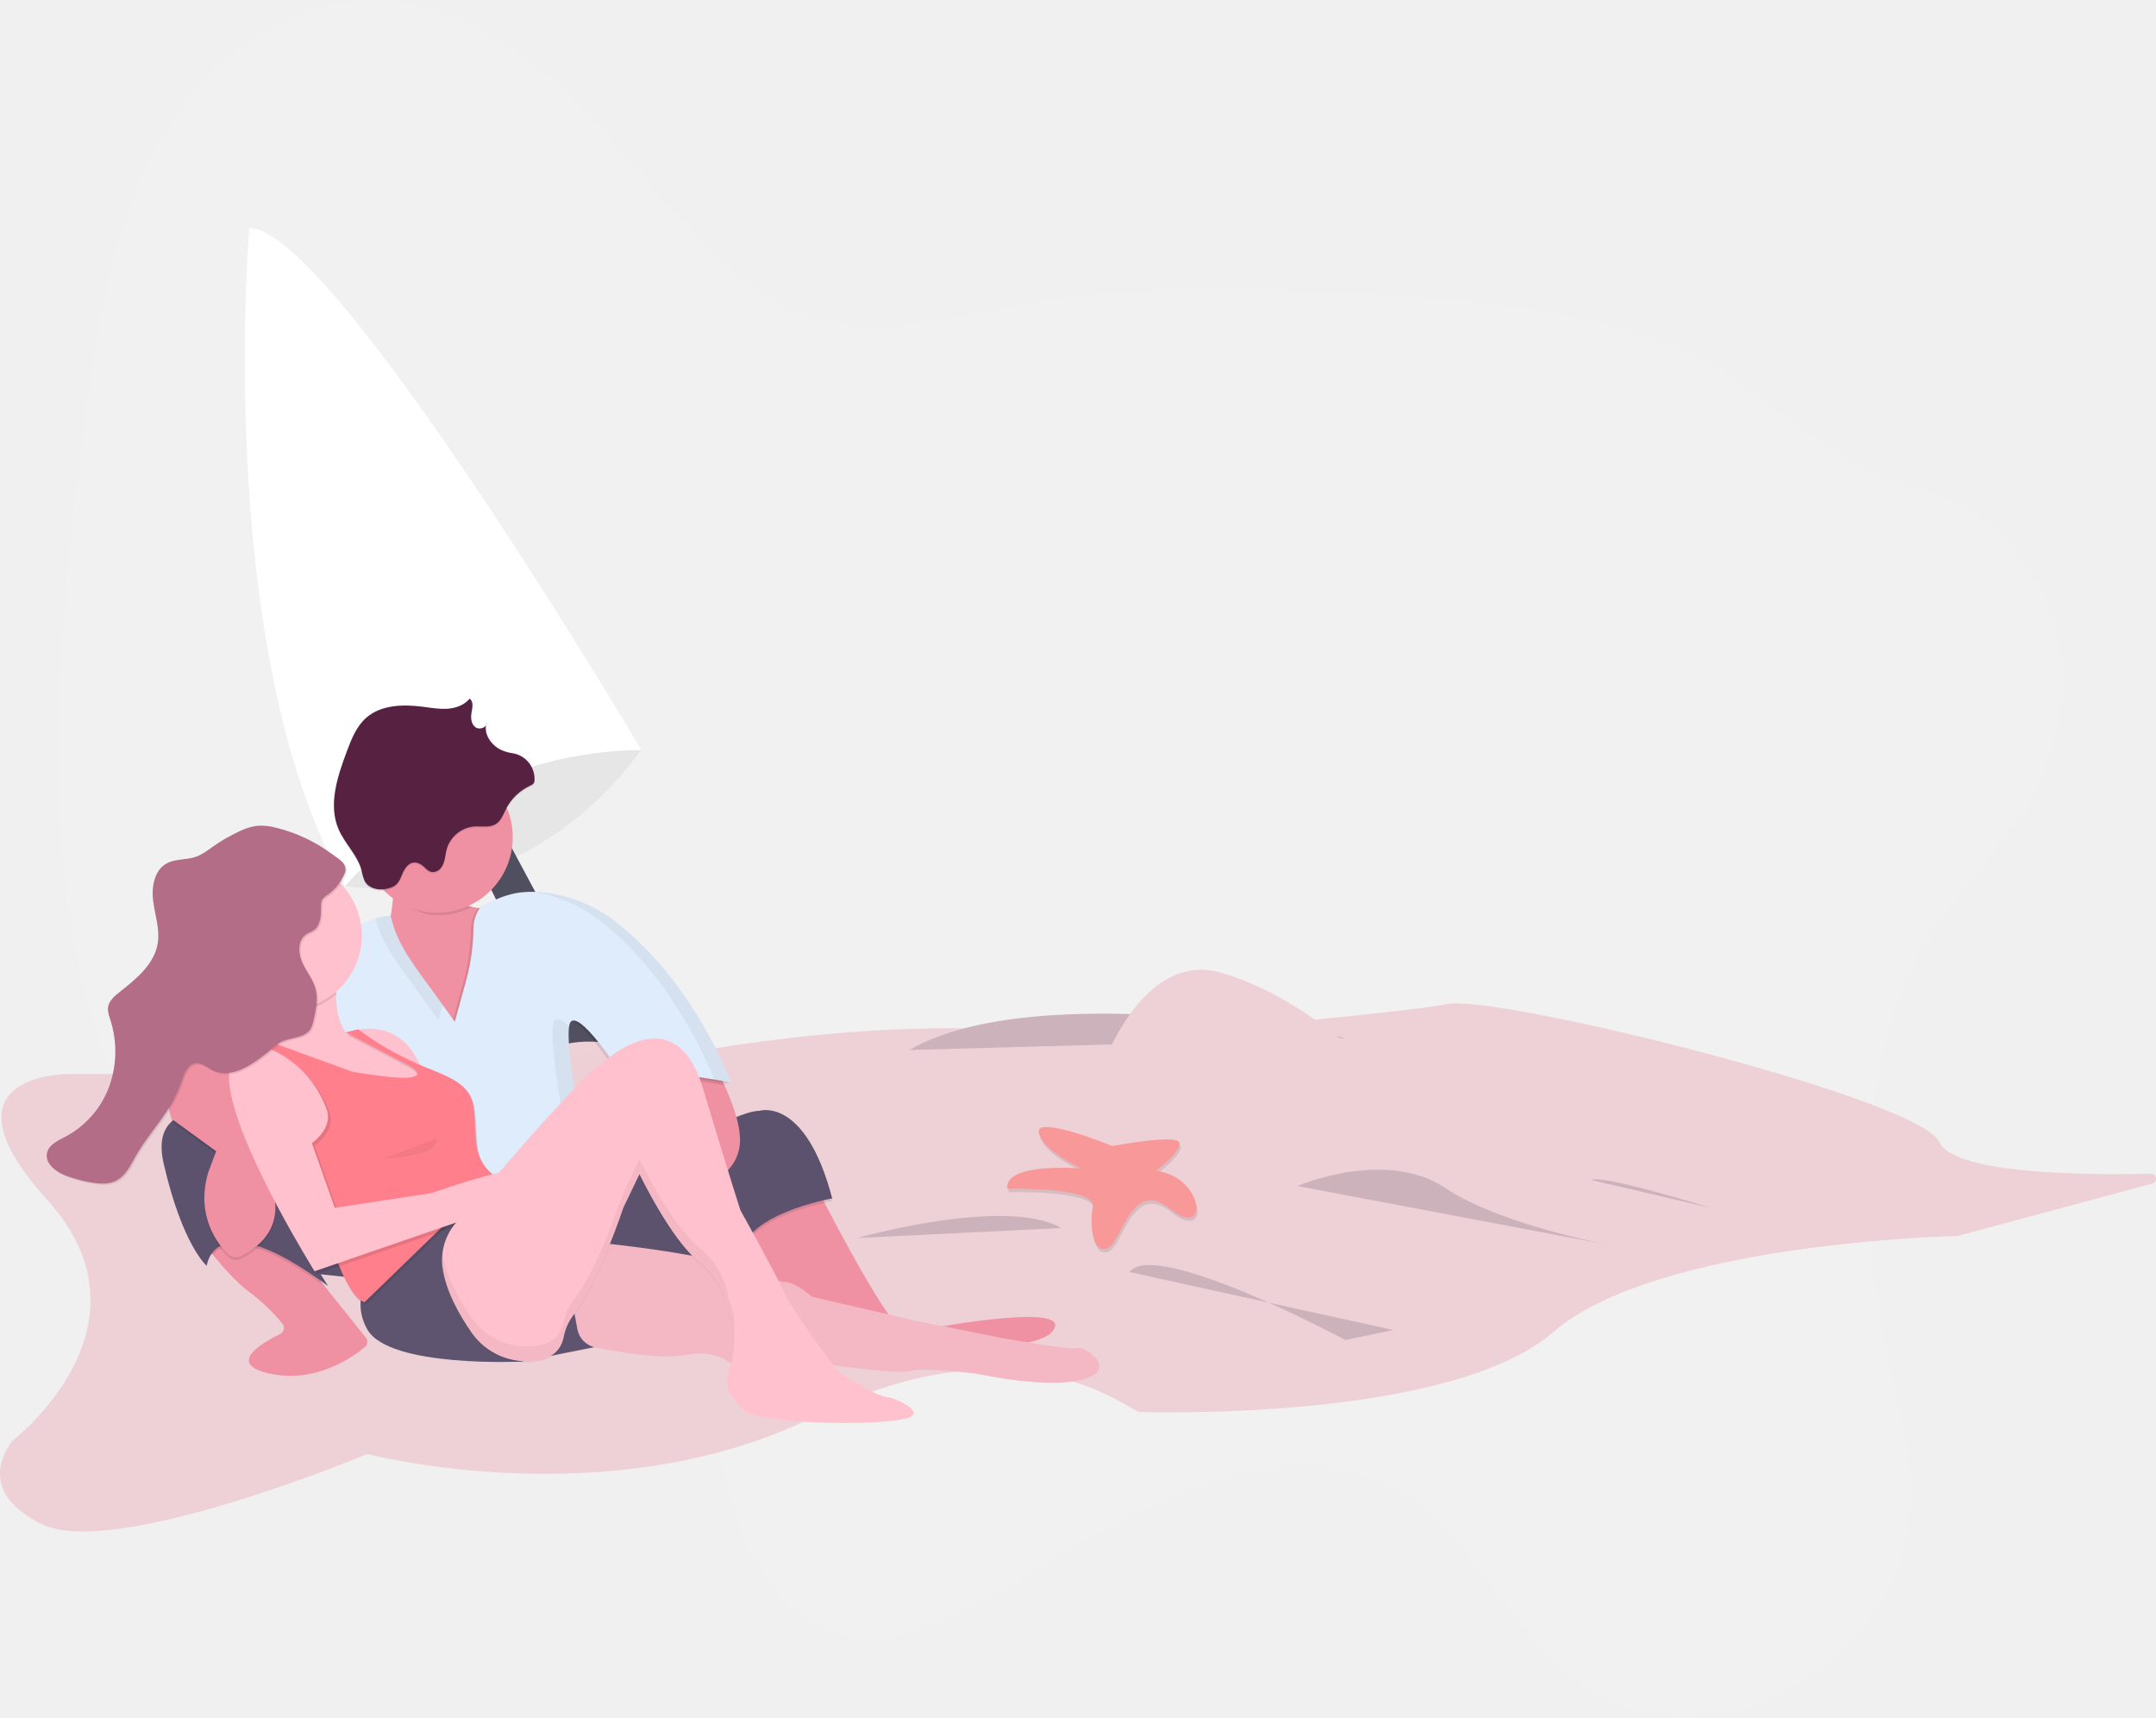
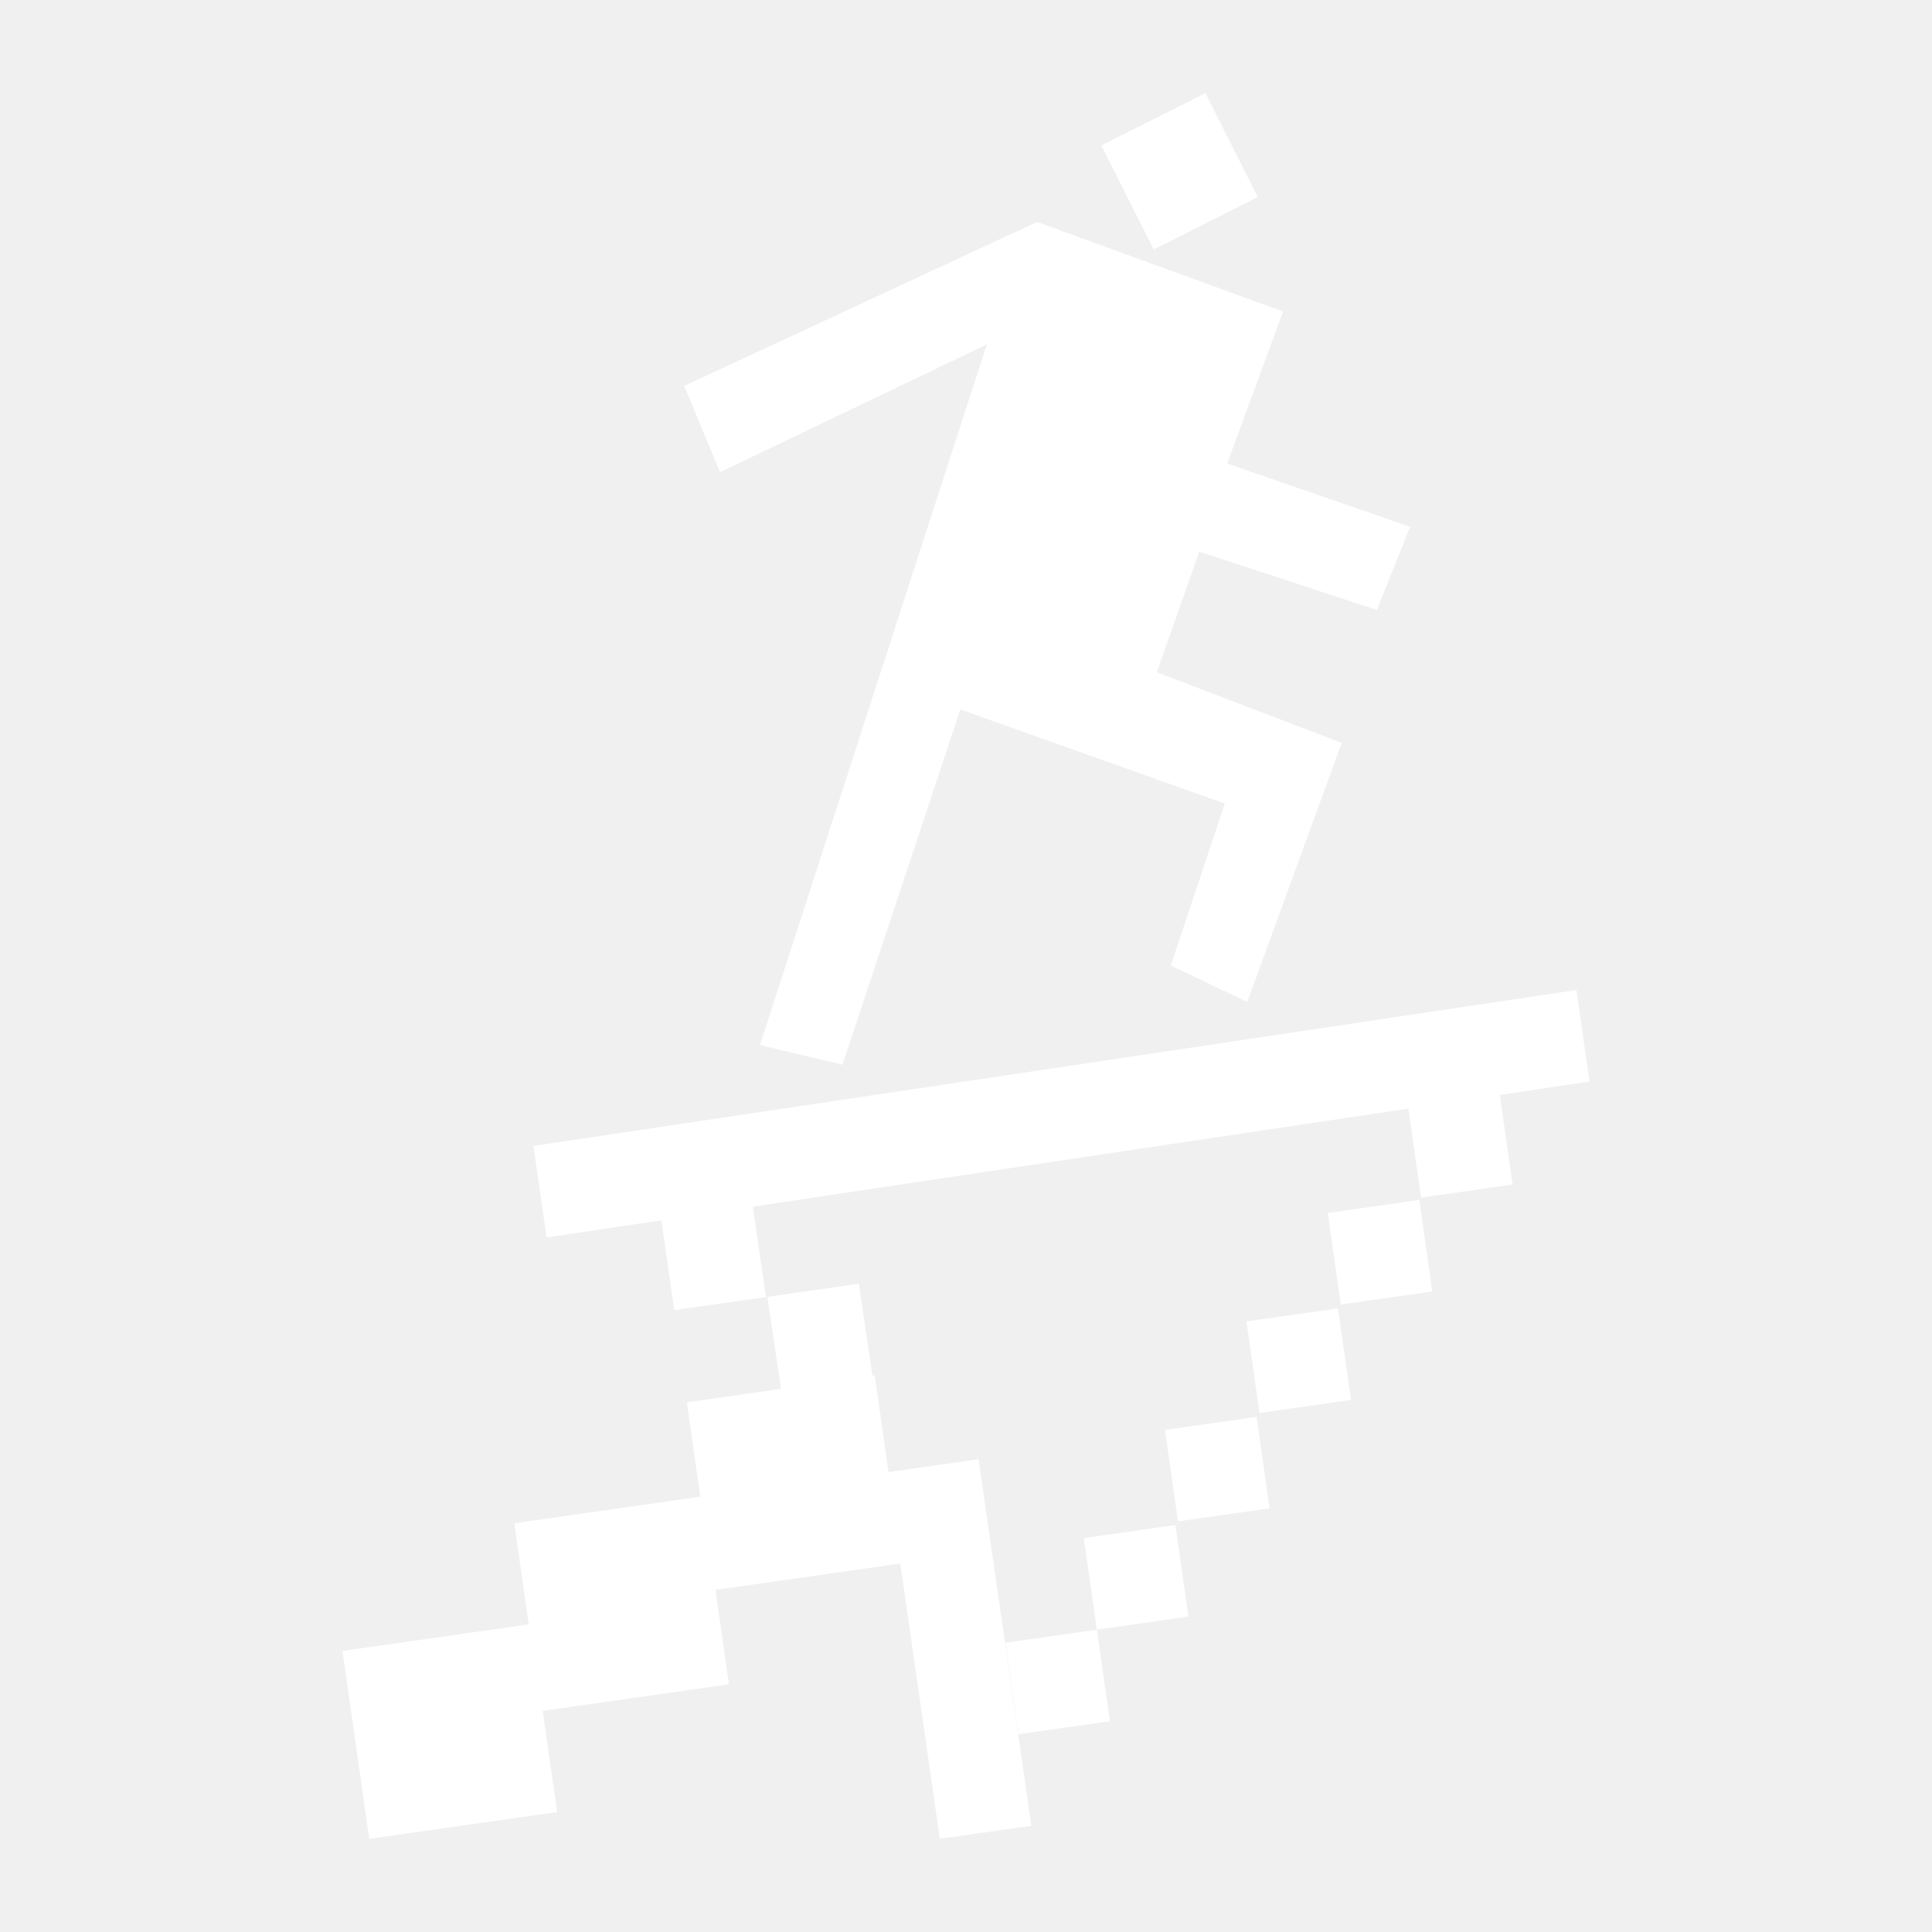
- <svg xmlns="http://www.w3.org/2000/svg" xmlns:xlink="http://www.w3.org/1999/xlink" id="a6d9bb13-e5f6-4c21-aa2f-63a2e4a08357" data-name="Layer 1" width="1077.988" height="858.576" viewBox="0 0 1077.988 858.576">
+ <svg xmlns="http://www.w3.org/2000/svg" style="isolation:isolate" viewBox="0 0 512 512" width="512pt" height="512pt">
  <defs>
-     <linearGradient id="a3072216-105c-45a4-9275-075801c67428" x1="303.233" y1="380.437" x2="303.233" y2="379.066" gradientUnits="userSpaceOnUse">
-       <stop offset="0" stop-color="gray" stop-opacity="0.25" />
-       <stop offset="0.535" stop-color="gray" stop-opacity="0.12" />
-       <stop offset="1" stop-color="gray" stop-opacity="0.1" />
-     </linearGradient>
-     <linearGradient id="befed860-b9c8-44f5-94de-299c2a82c033" x1="303.233" y1="379.748" x2="303.233" y2="378.377" xlink:href="#a3072216-105c-45a4-9275-075801c67428" />
-     <linearGradient id="a60fe5fe-a301-4ace-9170-4c1f953493ad" x1="355.14" y1="565.285" x2="355.14" y2="531.196" xlink:href="#a3072216-105c-45a4-9275-075801c67428" />
-     <linearGradient id="f2c8c104-c6d4-4b69-b7f1-f42200d68d9c" x1="266.102" y1="444.083" x2="266.102" y2="444.083" xlink:href="#a3072216-105c-45a4-9275-075801c67428" />
+     <clipPath id="_clipPath_soLwAZJegRMrbGh8kVzI7Vk1HjQBjC5G">
+       <rect width="512" height="512" />
+     </clipPath>
  </defs>
-   <path d="M1024.801,490.288c-39.202,65.337-32.981,153.701-16.866,223.227,5.396,23.278,11.638,47.846,6.509,74.027-6.271,32.016-28.111,57.352-50.091,71.941-40.067,26.595-85.477,26.391-118.225-.531-28.3-23.266-46.646-64.191-75.562-86.185-48.39-36.808-115.551-13.372-174.082,22.236-41.41,25.192-87.023,57.034-124.819,39.755-26.595-12.158-42.872-47.158-50.225-85.363-3.55-18.446-5.59-38.613-14.051-52.603-5.03-8.317-12.017-13.84-19.266-18.345-66.191-41.137-156.765-5.042-220.522-51.745-43.059-31.542-67.006-97.434-74.322-168.112s.193-146.483,9.385-221.138c6.532-53.054,15.214-109.886,42.379-153.302,28.736-45.928,73.464-66.806,112.096-62.998S329.062,50.185,357.662,81.08c35.743,38.612,67.81,88.082,114.495,100.128,31.793,8.204,66.74-2.125,100.676-8.139,56.735-10.054,112.534-8.006,167.936-5.127,53.038,2.756,106.394,6.349,155.63,25.267,34.843,13.388,61.378,41.787,93.831,60.074,21.155,11.92,45.152,13.185,64.808,29.181,24.213,19.705,44.939,56.365,34.632,103.121C1079.871,430.038,1045.607,455.61,1024.801,490.288Z" transform="translate(-61.0061 -20.71206)" fill="#ffffff" opacity="0.1" />
-   <path d="M233.661,463.673s86,16,148-68c0,0-52-51-88-40s-60,76-60,76Z" transform="translate(-61.0061 -20.71206)" fill="#ffffff" />
-   <path d="M233.661,463.673s86,16,148-68c0,0-52-51-88-40s-60,76-60,76Z" transform="translate(-61.0061 -20.71206)" opacity="0.1" />
-   <polygon points="211.655 374.961 299.655 555.961 320.655 544.961 229.655 374.961 211.655 374.961" fill="#504f60" />
-   <path d="M381.661,395.673a194.98,194.98,0,0,0-47.22,6.29,204.353,204.353,0,0,0-59.92,26.7c-26.61,17.33-40.86,35.01-40.86,35.01-63.45-111.52-49.26-312.7-48.07-328.07v-.01c.02-.24.03-.44.04-.58.02-.23.03-.34.03-.34C227.661,134.673,381.661,395.673,381.661,395.673Z" transform="translate(-61.0061 -20.71206)" fill="#ffffff" />
-   <path d="M1137.131,612.463l-97.47,26.21s-150,3-202,48-203,40-207,40-60-49-162,2-224,19-224,19-127,53-163,35-14-42-14-42,74-57,17-120,10-63,10-63h192.79a95.771,95.771,0,0,0,45.21-10.87c15.06-8.05,32.78-5.48,44.64-2.09a71.384,71.384,0,0,0,31.54,1.7c96.77-16.41,158.52-11.71,184.18-8.13a142.992,142.992,0,0,0,32.23.79c32.7-2.85,100.56-8.9,137.41-13.28,10.14-1.2,17.93-2.27,22-3.12,11.4-2.38,65.22,8.11,119.66,22.14,60.16,15.49,121.09,35.31,126.34,46.86,7.24,15.92,71.05,16.65,105.76,15.84A2.519,2.519,0,0,1,1137.131,612.463Z" transform="translate(-61.0061 -20.71206)" fill="#eed1d7" />
-   <path d="M757.661,685.673l-24,5s-95-51-108-34" transform="translate(-61.0061 -20.71206)" fill="#ccb2bb" />
-   <path d="M733.661,539.673s-154-31-218,6" transform="translate(-61.0061 -20.71206)" fill="#ccb2bb" />
-   <path d="M617.791,595.38s-38.502-15.738-36.816-6.745,21.359,17.986,21.359,17.986-38.783-3.372-37.097,10.117c0,0,44.404-1.124,42.718,8.993s0,23.607,7.307,20.797,11.804-35.411,31.476-19.673,16.862-16.3-7.307-19.111c0,0,12.928-9.555,11.804-14.052S617.791,595.38,617.791,595.38Z" transform="translate(-61.0061 -20.71206)" opacity="0.1" />
-   <path d="M617.229,593.694s-38.502-15.738-36.816-6.745,21.359,17.986,21.359,17.986-38.783-3.372-37.097,10.117c0,0,44.404-1.124,42.718,8.993s0,23.607,7.307,20.797,11.804-35.411,31.476-19.673,16.862-16.3-7.307-19.111c0,0,12.928-9.555,11.804-14.052S617.229,593.694,617.229,593.694Z" transform="translate(-61.0061 -20.71206)" fill="#f89898" />
-   <path d="M916.661,624.673s-55-17-60-14" transform="translate(-61.0061 -20.71206)" fill="#ccb2bb" />
-   <path d="M489.661,639.673s74-21,102-5" transform="translate(-61.0061 -20.71206)" fill="#ccb2bb" />
-   <path d="M612.161,554.173s20-59,60-47,70,43,70,43l-130,10Z" transform="translate(-61.0061 -20.71206)" fill="#eed1d7" />
-   <path d="M177.161,620.173s31,13,83,8,93,26,93,26" transform="translate(-61.0061 -20.71206)" fill="#ccb2bb" />
-   <g opacity="0.05">
-     <path d="M303.066,380.437a2.355,2.355,0,0,0,.327-1.371A8.565,8.565,0,0,0,303.066,380.437Z" transform="translate(-61.0061 -20.71206)" fill="url(#a3072216-105c-45a4-9275-075801c67428)" />
+   <g clip-path="url(#_clipPath_soLwAZJegRMrbGh8kVzI7Vk1HjQBjC5G)">
+     <g>
+       <path d=" M 311.478 404.156 L 287.212 407.609 L 290.682 431.89 L 314.937 428.402 L 311.478 404.156 Z " fill="rgb(255,255,255)" />
+     </g>
+     <g>
+       <path d=" M 290.682 431.89 L 266.428 435.334 L 269.869 459.579 L 294.138 456.141 L 290.682 431.89 Z " fill="rgb(255,255,255)" />
+     </g>
+     <g>
+       <path d=" M 259.334 386.709 L 235.103 390.15 L 249.062 487.286 L 273.322 483.859 L 259.334 386.709 Z " fill="rgb(255,255,255)" />
+     </g>
+     <g>
+       <path d=" M 333.012 375.488 L 308.74 378.937 L 312.178 403.183 L 336.441 399.727 L 333.012 375.488 Z " fill="rgb(255,255,255)" />
+     </g>
+     <g>
+       <path d=" M 354.566 346.74 L 330.32 350.173 L 333.77 374.438 L 358.045 370.985 L 354.566 346.74 Z " fill="rgb(255,255,255)" />
+     </g>
+     <g>
+       <path d=" M 376.137 317.987 L 351.874 321.451 L 355.315 345.708 L 379.572 342.255 L 376.137 317.987 Z " fill="rgb(255,255,255)" />
+     </g>
+     <g>
+       <path d=" M 397.386 289.626 L 373.141 293.093 L 376.588 317.385 L 400.85 313.906 L 397.386 289.626 Z " fill="rgb(255,255,255)" />
+     </g>
+     <g>
+       <path d=" M 199.485 319.481 L 175.216 322.931 L 178.683 347.193 L 202.964 343.741 L 199.485 319.481 Z " fill="rgb(255,255,255)" />
+     </g>
+     <g>
+       <path d=" M 421.239 286.618 L 417.775 262.369 L 141.373 303.687 L 144.85 327.938 L 421.239 286.618 Z " fill="rgb(255,255,255)" />
+     </g>
+     <g>
+       <path d=" M 227.581 340.201 L 203.347 343.691 L 214.386 417.645 L 238.634 414.201 L 227.581 340.201 Z " fill="rgb(255,255,255)" />
+     </g>
+     <g>
+       <path d=" M 140.551 430.422 L 90.761 437.516 L 97.853 487.318 L 147.654 480.218 L 140.551 430.422 Z " fill="rgb(255,255,255)" />
+     </g>
+     <g>
+       <path d=" M 186.074 396.571 L 136.296 403.671 L 143.382 453.458 L 193.178 446.372 L 186.074 396.571 Z " fill="rgb(255,255,255)" />
+     </g>
+     <g>
+       <path d=" M 231.807 364.484 L 182.02 371.648 L 189.112 421.409 L 238.902 414.303 L 231.807 364.484 Z " fill="rgb(255,255,255)" />
+     </g>
+     <g>
+       <path d=" M 333.328 52.241 L 305.749 66.11 L 291.877 38.554 L 319.433 24.682 L 333.328 52.241 Z " fill="rgb(255,255,255)" />
+     </g>
+     <g>
+       <path d=" M 201.397 276.936 L 223.245 282.162 L 254.509 188.011 L 324.592 212.951 L 310.28 255.865 L 330.538 265.526 L 355.565 196.864 L 306.572 178.159 L 317.814 146.194 L 364.881 161.641 L 373.702 139.602 L 325.222 122.846 L 340.031 82.558 L 274.834 58.824 L 181.334 102.272 L 190.812 125.128 L 261.519 91.274 L 201.397 276.936 Z " fill="rgb(255,255,255)" />
+     </g>
  </g>
-   <g opacity="0.05">
-     <path d="M303.066,379.748a2.354,2.354,0,0,0,.327-1.371A8.567,8.567,0,0,0,303.066,379.748Z" transform="translate(-61.0061 -20.71206)" fill="url(#befed860-b9c8-44f5-94de-299c2a82c033)" />
-   </g>
-   <g opacity="0.05">
-     <path d="M362.172,552.515c-2.168.928-7.33,5.792-14.028,12.77-2.127-14.006-3.505-26.638-2.613-31.891a4.728,4.728,0,0,1,.791-2.193c4.019-.275,12.183,9.775,18.705,18.859C363.22,551.508,362.172,552.515,362.172,552.515Z" transform="translate(-61.0061 -20.71206)" fill="url(#a60fe5fe-a301-4ace-9170-4c1f953493ad)" />
-   </g>
-   <g opacity="0.05">
-     <polygon points="266.102 444.083 266.102 444.083 266.102 444.083 266.102 444.083" fill="url(#f2c8c104-c6d4-4b69-b7f1-f42200d68d9c)" />
-   </g>
-   <path d="M469.033,613.82s35.048,69.423,43.81,72.119,14.828-1.348,14.828-1.348,72.793-13.48,59.313,2.022-131.431,6.066-131.431,6.066l-29.656-66.727Z" transform="translate(-61.0061 -20.71206)" fill="#ef91a3" />
-   <path d="M368.606,615.168s56.617-37.744,72.119-37.744c0,0,22.916-7.414,36.396,43.81,0,0-46.506,8.088-45.832,30.33l-8.762-18.872-37.744,41.788-45.832-31.004Z" transform="translate(-61.0061 -20.71206)" opacity="0.1" />
-   <path d="M368.606,613.82s56.617-37.744,72.119-37.744c0,0,22.916-7.414,36.396,43.81,0,0-46.506,8.088-45.832,30.33l-8.762-18.872-37.744,41.788-45.832-31.004Z" transform="translate(-61.0061 -20.71206)" fill="#5d526e" />
-   <path d="M430.614,594.948c-3.37,16.176-20.894,18.872-20.894,18.872L384.782,598.318s-3.518-23.22-6.491-37.374c-1.139-5.439-2.197-9.544-2.945-10.481-2.696-3.37,39.766-2.696,39.766-2.696a167.01,167.01,0,0,1,8.129,15.549C427.864,573.434,432.414,586.307,430.614,594.948Z" transform="translate(-61.0061 -20.71206)" fill="#ef91a3" />
-   <path d="M322.773,472.953l-14.154,67.401-34.374-8.762s-31.678-24.938-22.242-40.44c3.087-5.069,4.657-12.442,5.379-20.065,1.476-15.711-.661-32.507-.661-32.507s37.744-10.11,30.33,17.524c-3.047,11.35,2.433,16.217,9.948,18.016C307.79,476.7,322.773,472.953,322.773,472.953Z" transform="translate(-61.0061 -20.71206)" fill="#ef91a3" />
-   <path d="M296.999,474.119a37.514,37.514,0,0,1-17.362,4.226c-8.324,0-16.338-5.21-22.579-9.773a153.963,153.963,0,0,0-.337-29.993s37.744-10.11,30.33,17.524C284.004,467.453,289.484,472.319,296.999,474.119Z" transform="translate(-61.0061 -20.71206)" opacity="0.1" />
-   <circle cx="218.631" cy="418.541" r="37.744" fill="#ef91a3" />
-   <path d="M276.815,517.989l10.236,14.277,5.824-21.114a105.063,105.063,0,0,0,3.531-25.884,17.777,17.777,0,0,1,3.45-10.293c10.503-5.729,18.301-8.753,31.538-7.394a71.176,71.176,0,0,1,35.983,14.582c39.343,30.216,57.844,80.433,57.844,80.433s-53.92-10.784-51.224,1.348c0,0-23.59-37.744-28.982-31.678s11.458,86.273,11.458,86.273l-110.537,8.088L216.954,549.79l1.348-57.291s28.645-13.143,34.711-13.143c2.123,0,1.799-.739,2.696,2.696C259.167,495.29,268.842,506.869,276.815,517.989Z" transform="translate(-61.0061 -20.71206)" opacity="0.1" />
-   <path d="M423.241,563.317c-9.375-1.692-35.931-6.012-44.949-2.373-1.139-5.439-2.197-9.544-2.945-10.481-2.696-3.37,39.766-2.696,39.766-2.696A167.01,167.01,0,0,1,423.241,563.317Z" transform="translate(-61.0061 -20.71206)" opacity="0.1" />
-   <path d="M278.163,517.315l10.236,14.277,5.824-21.114a105.063,105.063,0,0,0,3.531-25.884,17.777,17.777,0,0,1,3.45-10.293c10.503-5.729,18.301-8.753,31.538-7.394a71.176,71.176,0,0,1,35.983,14.582c39.343,30.216,57.844,80.433,57.844,80.433s-53.92-10.784-51.224,1.348c0,0-23.59-37.744-28.982-31.678s11.458,86.273,11.458,86.273l-110.537,8.088-28.982-76.837,1.348-57.291s28.645-13.143,34.711-13.143c2.123,0,1.799-.739,2.696,2.696C260.515,494.616,270.19,506.195,278.163,517.315Z" transform="translate(-61.0061 -20.71206)" fill="#dfecfb" />
-   <path d="M253.432,465.917c-3.788.675-8.199-.603-10.046-3.978a21.914,21.914,0,0,1-1.541-5.24c-1.957-7.678-8.359-13.412-11.512-20.681-5.311-12.245-.648-26.294,4.026-38.797,2.297-6.143,4.765-12.543,9.667-16.901,7.533-6.696,18.766-6.856,28.759-5.538,4.049.534,8.119,1.251,12.19.928s8.24-1.832,10.816-5.001c2.17,1.408,1.367,4.666.924,7.214-.436,2.515-.076,5.46,1.953,7.009s5.815.273,5.645-2.274c-1.825,5.398,2.204,11.366,7.392,13.722a20.626,20.626,0,0,0,5.406,1.561,13,13,0,0,1,11.151,13.057l-.001.058a3.517,3.517,0,0,1-.454,2.015,3.769,3.769,0,0,1-1.602,1.064,25.709,25.709,0,0,0-12.153,11.598c-1.396,2.73-2.448,5.893-5.024,7.557-3.166,2.046-7.308,1.027-11.066,1.317a15.706,15.706,0,0,0-13.557,11.133c-.873,3.122-.757,6.522-2.71,9.297a5.304,5.304,0,0,1-3.688,2.325c-2.923.317-4.267-2.305-6.364-3.658-4.93-3.18-8.075,1.018-9.632,4.979C260.302,463.036,259.108,464.905,253.432,465.917Z" transform="translate(-61.0061 -20.71206)" opacity="0.1" />
-   <path d="M253.432,465.243c-3.788.675-8.199-.603-10.046-3.978a21.914,21.914,0,0,1-1.541-5.24c-1.957-7.678-8.359-13.412-11.512-20.681-5.311-12.245-.648-26.294,4.026-38.797,2.297-6.143,4.765-12.543,9.667-16.901,7.533-6.696,18.766-6.856,28.759-5.538,4.049.534,8.119,1.251,12.19.928s8.24-1.832,10.816-5.001c2.17,1.408,1.367,4.666.924,7.214-.436,2.515-.076,5.46,1.953,7.009s5.815.273,5.645-2.274c-1.825,5.398,2.204,11.366,7.392,13.722a20.627,20.627,0,0,0,5.406,1.561,13,13,0,0,1,11.151,13.057l-.001.058a3.517,3.517,0,0,1-.454,2.015,3.769,3.769,0,0,1-1.602,1.064,25.709,25.709,0,0,0-12.153,11.598c-1.396,2.73-2.448,5.893-5.024,7.557-3.166,2.046-7.308,1.027-11.066,1.317a15.706,15.706,0,0,0-13.557,11.133c-.873,3.122-.757,6.522-2.71,9.297a5.304,5.304,0,0,1-3.688,2.325c-2.923.317-4.267-2.305-6.364-3.658-4.93-3.18-8.075,1.018-9.632,4.979C260.302,462.362,259.108,464.231,253.432,465.243Z" transform="translate(-61.0061 -20.71206)" fill="#572142" />
-   <g opacity="0.05">
-     <path d="M360.638,480.815c36.389,27.947,54.946,72.999,57.528,79.608,5.024.823,8.404,1.499,8.404,1.499S408.069,511.704,368.726,481.489A71.176,71.176,0,0,0,332.743,466.907c-1.836-.188-3.56-.284-5.208-.309A71.548,71.548,0,0,1,360.638,480.815Z" transform="translate(-61.0061 -20.71206)" />
-     <path d="M248.97,480.704c3.457,13.238,13.133,24.817,21.105,35.937l10.236,14.277,2.113-7.66-4.261-5.943c-7.973-11.12-17.648-22.698-21.105-35.937-.897-3.435-.573-2.696-2.696-2.696a22.381,22.381,0,0,0-5.591,1.256C248.831,480.169,248.895,480.417,248.97,480.704Z" transform="translate(-61.0061 -20.71206)" />
-     <path d="M371.758,557.742c2.19,3.292,3.588,5.528,3.588,5.528-1.176-5.293,8.424-6.224,19.62-5.592C386.182,556.745,377.062,556.344,371.758,557.742Z" transform="translate(-61.0061 -20.71206)" />
-     <path d="M345.572,533.764c-3.187-2.998-5.874-4.446-7.296-2.847-5.392,6.066,11.458,86.273,11.458,86.273L246.82,624.72l.465,1.232,110.537-8.088S343.151,548.029,345.572,533.764Z" transform="translate(-61.0061 -20.71206)" />
-   </g>
-   <path d="M243.436,694.222c-6.45,5.338-24.763,18.131-47.376,13.285-22.539-4.833-3.633-15.637,5.008-19.849a3.378,3.378,0,0,0,1.153-5.163,93.897,93.897,0,0,0-16.945-16.102c-5.493-4.044-12.105-11.323-17.861-18.313v-.007c-3.026-3.66-5.803-7.232-8.068-10.231a3.385,3.385,0,0,1,3.592-5.304l44.188,11.997a3.366,3.366,0,0,1,1.752,1.153l14.525,18.151L243.928,689.491A3.387,3.387,0,0,1,243.436,694.222Z" transform="translate(-61.0061 -20.71206)" fill="#ef91a3" />
-   <path d="M223.405,663.838c-36.875-26.893-50.793-22.087-55.99-15.765-3.026-3.66-5.803-7.232-8.068-10.231a3.385,3.385,0,0,1,3.592-5.304l44.188,11.997a3.366,3.366,0,0,1,1.752,1.153Z" transform="translate(-61.0061 -20.71206)" opacity="0.1" />
-   <path d="M192.69,580.794s-59.313-19.546-49.876,21.568,21.568,51.224,21.568,51.224,3.37-32.352,60.661,10.11L204.822,631.344,228.412,601.688Z" transform="translate(-61.0061 -20.71206)" fill="#5d526e" />
-   <path d="M178.536,543.723s-5.392,28.308,14.154,62.683c15.495,27.25-2.895,39.674-11.184,43.654a5.843,5.843,0,0,1-6.64-1.114c-5.46-5.402-15.929-19.103-9.81-40.519l4.044-10.784-22.242-16.176s-6.018-22.32-3.346-27.336,24.24-18.496,24.24-18.496Z" transform="translate(-61.0061 -20.71206)" opacity="0.1" />
-   <path d="M178.536,542.375s-5.392,28.308,14.154,62.683c15.495,27.25-2.895,39.674-11.184,43.654a5.843,5.843,0,0,1-6.64-1.114c-5.46-5.402-15.929-19.103-9.81-40.519l4.044-10.784-22.242-16.176s-6.018-22.32-3.346-27.336,24.24-18.496,24.24-18.496Z" transform="translate(-61.0061 -20.71206)" fill="#ef91a3" />
-   <path d="M227.738,488.455S179.21,516.089,158.99,534.287s-16.176,24.264-16.176,24.264,19.546-36.396,36.396-4.718c0,0,47.18-34.374,59.987-19.546S227.738,488.455,227.738,488.455Z" transform="translate(-61.0061 -20.71206)" fill="#dfecfb" />
-   <polygon points="148.534 626.808 188.974 618.72 184.256 639.614 154.95 636.563 148.534 626.808" fill="#5d526e" />
-   <path d="M279.637,558.552l-1.348,14.828-48.528-8.088-14.828-9.436-22.242-8.088a38.71,38.71,0,0,0,1.18-22.539,34.214,34.214,0,0,0-3.876-9.14c-9.436-15.502,39.766-8.762,39.766-8.762a65.068,65.068,0,0,0-.741,10.562c.101,11.263,3.289,27.135,20.962,24.487l14.828,8.762Z" transform="translate(-61.0061 -20.71206)" fill="#ffc1cd" />
-   <path d="M231.782,537.657s24.938-10.784,37.07,11.458,17.524,20.894,17.524,20.894L262.113,554.508Z" transform="translate(-61.0061 -20.71206)" fill="#ffc1cd" />
-   <path d="M252.677,650.216s-18.872,15.502-8.088,35.048,78.185,16.176,78.185,16.176-42.785-16.076-32.177-70.047C290.597,631.394,260.091,640.106,252.677,650.216Z" transform="translate(-61.0061 -20.71206)" fill="#5f5470" />
-   <path d="M342.319,673.133l-6.74,25.612,23.59-4.718s-10.11-21.568-8.762-27.634S342.319,673.133,342.319,673.133Z" transform="translate(-61.0061 -20.71206)" fill="#5f5470" />
-   <path d="M361.192,642.128s61.335,6.066,78.185,15.502l12.806,4.044s4.718-1.348,14.828,7.414L519.583,681.221l40.44,8.088s37.07,6.74,39.766,5.392,20.894,10.11,3.37,15.502-53.92-2.696-53.92-2.696-26.96-3.37-33.026-1.348-47.18-4.044-47.18-4.044l-40.44,2.696s-6.74-10.11-24.264-6.74c-12.505,2.405-34.278-1.368-45.723-3.727a11.38,11.38,0,0,1-8.899-9.06l-4.016-21.587Z" transform="translate(-61.0061 -20.71206)" fill="#ffc1cd" />
-   <path d="M361.192,642.128s61.335,6.066,78.185,15.502l12.806,4.044s4.718-1.348,14.828,7.414L519.583,681.221l40.44,8.088s37.07,6.74,39.766,5.392,20.894,10.11,3.37,15.502-53.92-2.696-53.92-2.696-26.96-3.37-33.026-1.348-47.18-4.044-47.18-4.044l-40.44,2.696s-6.74-10.11-24.264-6.74c-12.505,2.405-34.278-1.368-45.723-3.727a11.38,11.38,0,0,1-8.899-9.06l-4.016-21.587Z" transform="translate(-61.0061 -20.71206)" opacity="0.05" />
-   <path d="M229.019,517.889a37.138,37.138,0,0,1-35.149,7.34,34.214,34.214,0,0,0-3.876-9.14c-9.436-15.502,39.766-8.762,39.766-8.762A65.068,65.068,0,0,0,229.019,517.889Z" transform="translate(-61.0061 -20.71206)" opacity="0.1" />
-   <circle cx="143.816" cy="467.743" r="37.07" fill="#ffc1cd" />
-   <path d="M189.32,543.049s28.308,15.502,29.656,25.612-4.044,22.242-4.044,22.242,12.806,76.837,28.982,82.229l43.136-41.788,36.396-16.176s-21.568-1.348-23.59-21.568,2.696-26.96-21.568-36.396-37.407-20.557-37.407-20.557l-6.266,1.581,32.215,16.954s18.198,10.784-28.982,2.696l-44.484-16.176Z" transform="translate(-61.0061 -20.71206)" opacity="0.1" />
-   <path d="M188.646,541.701s28.308,15.502,29.656,25.612-4.044,22.242-4.044,22.242,12.806,76.837,28.982,82.229l43.136-41.788,36.396-16.176s-21.568-1.348-23.59-21.568,2.696-26.96-21.568-36.396-37.407-20.557-37.407-20.557l-6.266,1.581,32.215,16.954s18.198,10.784-28.982,2.696l-44.484-16.176Z" transform="translate(-61.0061 -20.71206)" fill="#ff808c" />
-   <path d="M198.756,547.094s-27.634-10.11-20.894,22.242,41.788,88.295,41.788,88.295l82.229-28.308s25.612-19.546,18.872-21.568-42.462,10.784-42.462,10.784l-48.528,7.414-11.458-32.352s10.784-7.414,7.414-16.85q-.051-.142-.102-.284a52.134,52.134,0,0,0-25.779-28.833Z" transform="translate(-61.0061 -20.71206)" opacity="0.1" />
-   <path d="M197.408,545.746s-27.634-10.11-20.894,22.242,41.788,88.295,41.788,88.295L300.531,627.974s25.612-19.546,18.872-21.568-42.462,10.784-42.462,10.784l-48.528,7.414-11.458-32.352s10.784-7.414,7.414-16.85q-.051-.142-.102-.284a52.134,52.134,0,0,0-25.779-28.833Z" transform="translate(-61.0061 -20.71206)" fill="#ffc1cd" />
-   <path d="M199.984,435.293a28.439,28.439,0,0,0-9.86-1.032,28.933,28.933,0,0,0-8.973,2.864,85.86,85.86,0,0,0-12.963,7.49c-2.754,1.93-5.452,4.053-8.629,5.154-4.765,1.652-10.278.884-14.668,3.366-6.153,3.478-7.528,11.815-6.619,18.824s3.395,13.994,2.289,20.974c-1.654,10.447-10.714,17.867-19.037,24.393-2.621,2.055-5.434,4.468-5.837,7.774-.252,2.068.507,4.106,1.141,6.09a51.751,51.751,0,0,1-.52,33.345,46.605,46.605,0,0,1-21.767,25.073c-3.826,1.998-8.468,4.039-9.364,8.261-1.138,5.36,4.635,9.512,9.774,11.412a68.029,68.029,0,0,0,12.944,3.381c3.883.614,8.035.854,11.579-.848,4.124-1.981,6.639-6.185,8.818-10.208,8.485-15.661,18.902-23.34,24.392-40.285,1.184-3.655,3.072-8.002,6.896-8.372,2.392-.231,4.554,1.277,6.587,2.558,9.808,6.179,20.11-.745,29.24-7.889,2.112-1.653,3.92-3.727,6.271-5.017,4.996-2.741,12.272-1.957,15.266-6.805a13.468,13.468,0,0,0,1.434-4.094c1.228-5.27,2.453-10.803,1.035-16.025-1.312-4.832-4.735-8.793-6.751-13.376s-2.132-10.846,1.988-13.692c1.235-.853,2.721-1.294,3.937-2.176,3.541-2.568,3.621-7.698,3.601-12.072a6.431,6.431,0,0,1,.539-3.158,7.581,7.581,0,0,1,2.493-2.289,24.535,24.535,0,0,0,8.812-10.883c1.786-4.817-2.788-6.997-6.441-9.704A78.059,78.059,0,0,0,199.984,435.293Z" transform="translate(-61.0061 -20.71206)" opacity="0.1" />
-   <path d="M199.31,434.619a28.439,28.439,0,0,0-9.86-1.032,28.933,28.933,0,0,0-8.973,2.864,85.86,85.86,0,0,0-12.963,7.49c-2.754,1.93-5.452,4.053-8.629,5.154-4.765,1.652-10.278.884-14.668,3.366-6.153,3.478-7.528,11.815-6.619,18.824s3.395,13.994,2.289,20.974c-1.654,10.447-10.714,17.867-19.037,24.393-2.621,2.055-5.434,4.468-5.837,7.774-.252,2.068.507,4.106,1.141,6.09a51.751,51.751,0,0,1-.52,33.345,46.605,46.605,0,0,1-21.767,25.073c-3.826,1.998-8.468,4.039-9.364,8.261-1.138,5.36,4.635,9.512,9.774,11.412a68.029,68.029,0,0,0,12.944,3.381c3.883.614,8.035.854,11.579-.848,4.124-1.981,6.639-6.185,8.818-10.208,8.485-15.661,18.901-23.34,24.392-40.285,1.184-3.655,3.072-8.002,6.896-8.372,2.392-.231,4.554,1.277,6.587,2.558,9.808,6.179,20.11-.745,29.24-7.889,2.112-1.653,3.92-3.727,6.271-5.017,4.996-2.741,12.272-1.957,15.266-6.805a13.469,13.469,0,0,0,1.434-4.094c1.228-5.27,2.453-10.803,1.035-16.025-1.312-4.832-4.735-8.793-6.751-13.376s-2.132-10.846,1.988-13.692c1.235-.853,2.721-1.294,3.937-2.176,3.541-2.568,3.621-7.698,3.601-12.072a6.431,6.431,0,0,1,.539-3.158,7.581,7.581,0,0,1,2.493-2.289,24.534,24.534,0,0,0,8.812-10.883c1.786-4.817-2.788-6.997-6.441-9.704A78.059,78.059,0,0,0,199.31,434.619Z" transform="translate(-61.0061 -20.71206)" fill="#b46d86" />
-   <path d="M513.18,730.086c-18.299,3.862-71.694,2.224-79.533-4.044-11.997-9.598-9.045-18.124-8.25-19.883h-.175s6.74-16.176,0-28.308c0,0-.674-14.828-14.828-26.286s-29.656-43.81-29.656-43.81l-8.088,16.85s-12.159,36.996-24.77,53.422a26.186,26.186,0,0,0-5.015,11.114c-.836,4.455-3.721,10.07-12.678,11.627l-.465.081a33.416,33.416,0,0,1-33.046-14.026c-6.032-8.685-12.865-20.741-14.411-32.484A28.556,28.556,0,0,1,288.877,632.18l.074-.088c14.518-17.153,64.853-76.156,72.914-79.607,0,0,36.396-35.048,50.55,12.132s18.872,61.335,18.872,61.335,16.924,30.229,21.568,40.44c4.799,10.555,24.763,36.882,26.792,39.544,1.854,1.267,19.694,13.366,25.444,13.366C507.633,719.302,526.363,727.303,513.18,730.086Z" transform="translate(-61.0061 -20.71206)" fill="#ffc1cd" />
-   <g opacity="0.05">
-     <path d="M427.98,687.348c.572-5.239.26-11.479-2.758-16.912,0,0-.674-14.828-14.828-26.286S380.738,600.34,380.738,600.34l-8.088,16.85s-12.159,36.996-24.77,53.422a26.186,26.186,0,0,0-5.015,11.114c-.836,4.455-3.721,10.07-12.678,11.627l-.465.081a33.416,33.416,0,0,1-33.046-14.026c-5.966-8.589-12.705-20.474-14.349-32.093a27.986,27.986,0,0,0-.062,7.697c1.545,11.743,8.378,23.798,14.411,32.484a33.416,33.416,0,0,0,33.046,14.026l.465-.081c8.958-1.557,11.842-7.171,12.678-11.627a26.186,26.186,0,0,1,5.015-11.114c12.611-16.426,24.77-53.422,24.77-53.422l8.088-16.85s15.502,32.352,29.656,43.81,14.828,26.286,14.828,26.286A24.081,24.081,0,0,1,427.98,687.348Z" transform="translate(-61.0061 -20.71206)" />
-   </g>
-   <path d="M252.34,600.003s28.982-.674,26.96-10.11" transform="translate(-61.0061 -20.71206)" opacity="0.05" />
-   <path d="M727.661,633.673s45-31,89-20,11,49,11,49Z" transform="translate(-61.0061 -20.71206)" fill="#eed1d7" />
-   <path d="M709.661,613.673s44-19,74,1,90,30,90,30" transform="translate(-61.0061 -20.71206)" fill="#ccb2bb" />
</svg>
